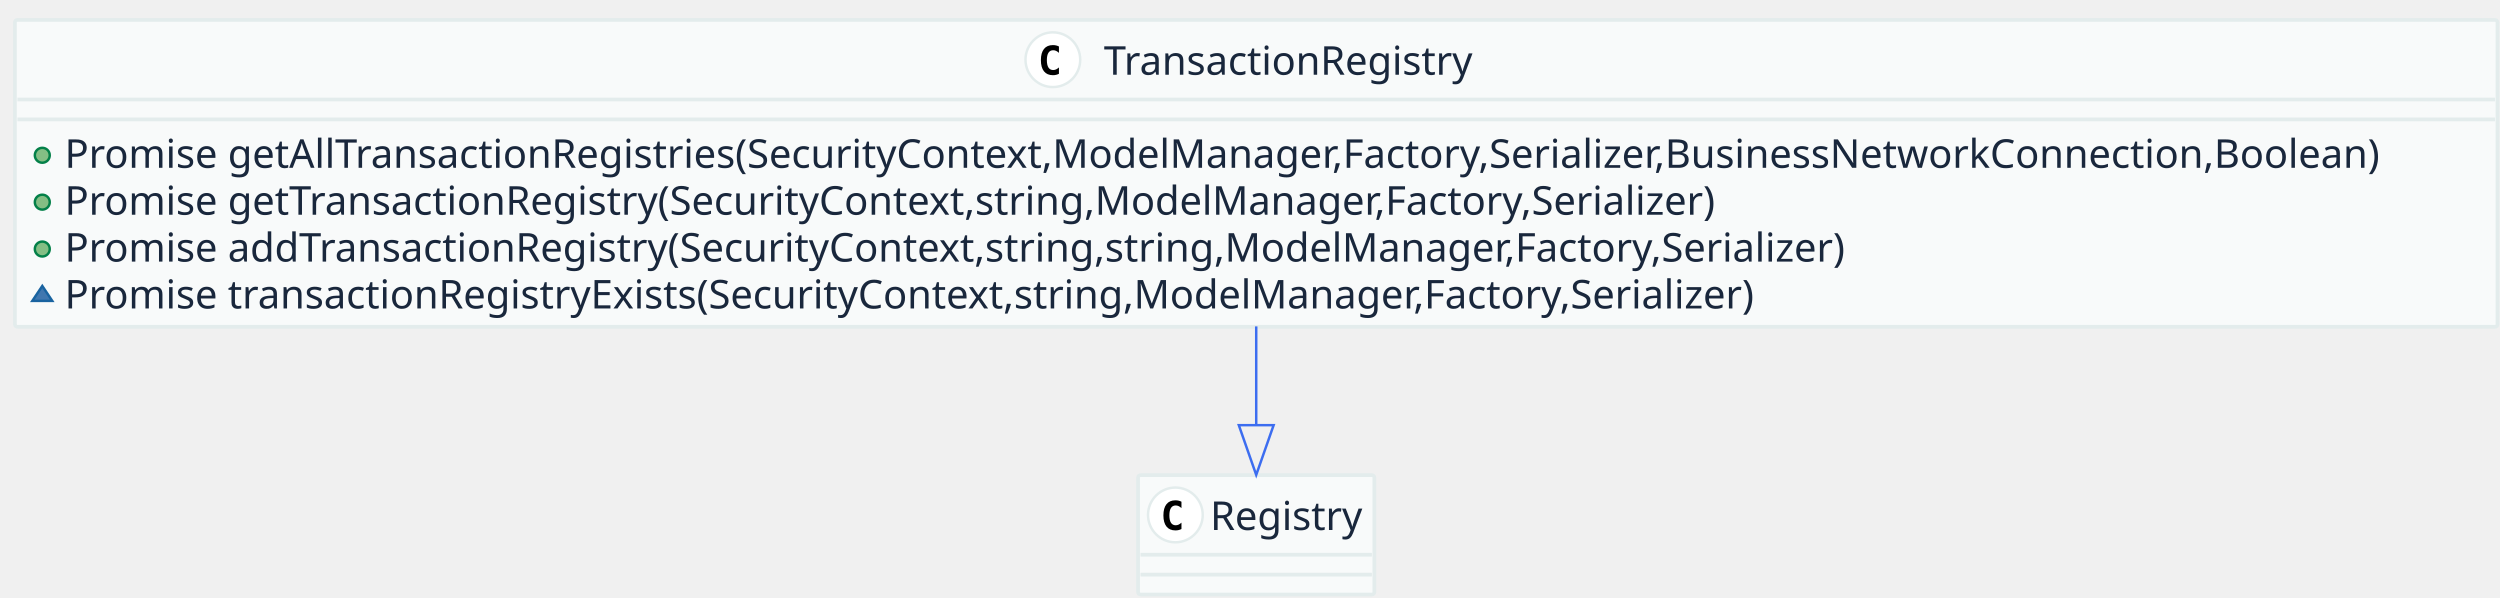
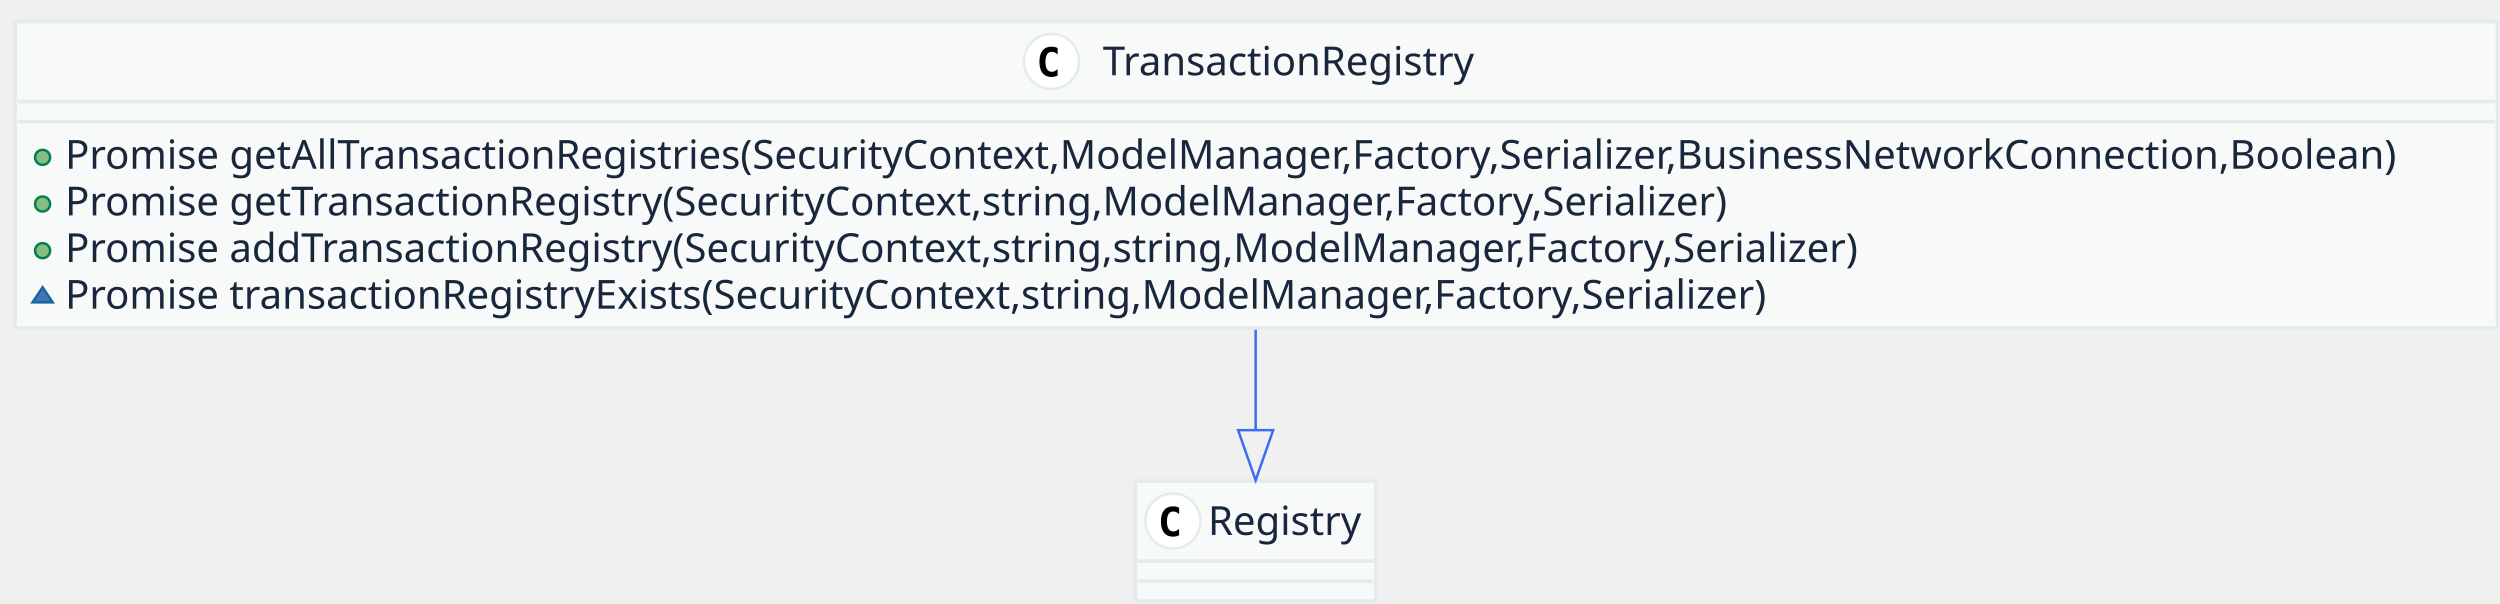
- <svg xmlns="http://www.w3.org/2000/svg" contentScriptType="application/ecmascript" contentStyleType="text/css" height="240px" preserveAspectRatio="none" style="width:1005px;height:240px;" version="1.1" viewBox="0 0 1005 240" width="1005px" zoomAndPan="magnify">
+ <svg xmlns="http://www.w3.org/2000/svg" contentScriptType="application/ecmascript" contentStyleType="text/css" height="241px" preserveAspectRatio="none" style="width:998px;height:241px;" version="1.1" viewBox="0 0 998 241" width="998px" zoomAndPan="magnify">
  <defs />
  <g>
-     <rect fill="#F8FAFA" height="123.375" rx="1" ry="1" style="stroke: #E3ECEC; stroke-width: 1.5;" width="998" x="6" y="8" />
-     <ellipse cx="423.25" cy="24" fill="#FFFFFF" rx="11" ry="11" style="stroke: #E3ECEC; stroke-width: 1.0;" />
-     <path d="M425.695,29.664 Q425.148,29.945 424.547,30.086 Q423.945,30.227 423.281,30.227 Q420.922,30.227 419.68,28.672 Q418.438,27.117 418.438,24.18 Q418.438,21.234 419.68,19.68 Q420.922,18.125 423.281,18.125 Q423.945,18.125 424.555,18.266 Q425.164,18.406 425.695,18.688 L425.695,21.25 Q425.102,20.703 424.543,20.449 Q423.984,20.195 423.391,20.195 Q422.125,20.195 421.481,21.199 Q420.836,22.203 420.836,24.18 Q420.836,26.148 421.481,27.152 Q422.125,28.156 423.391,28.156 Q423.984,28.156 424.543,27.902 Q425.102,27.648 425.695,27.102 Z " />
-     <text fill="#19273C" font-family="sans-serif" font-size="16" lengthAdjust="spacingAndGlyphs" textLength="155" x="443.75" y="30.047">TransactionRegistry</text>
-     <line style="stroke: #E3ECEC; stroke-width: 1.5;" x1="7" x2="1003" y1="40" y2="40" />
-     <line style="stroke: #E3ECEC; stroke-width: 1.5;" x1="7" x2="1003" y1="48" y2="48" />
-     <ellipse cx="17" cy="62.422" fill="#84BE84" rx="3" ry="3" style="stroke: #038048; stroke-width: 1.0;" />
-     <text fill="#19273C" font-family="sans-serif" font-size="16" lengthAdjust="spacingAndGlyphs" textLength="972" x="26" y="67.469">Promise getAllTransactionRegistries(SecurityContext,ModelManager,Factory,Serializer,BusinessNetworkConnection,Boolean)</text>
-     <ellipse cx="17" cy="81.266" fill="#84BE84" rx="3" ry="3" style="stroke: #038048; stroke-width: 1.0;" />
-     <text fill="#19273C" font-family="sans-serif" font-size="16" lengthAdjust="spacingAndGlyphs" textLength="695" x="26" y="86.312">Promise getTransactionRegistry(SecurityContext,string,ModelManager,Factory,Serializer)</text>
-     <ellipse cx="17" cy="100.109" fill="#84BE84" rx="3" ry="3" style="stroke: #038048; stroke-width: 1.0;" />
-     <text fill="#19273C" font-family="sans-serif" font-size="16" lengthAdjust="spacingAndGlyphs" textLength="750" x="26" y="105.156">Promise addTransactionRegistry(SecurityContext,string,string,ModelManager,Factory,Serializer)</text>
-     <polygon fill="#4177AF" points="17,114.953,13,120.953,21,120.953" style="stroke: #1963A0; stroke-width: 1.0;" />
-     <text fill="#19273C" font-family="sans-serif" font-size="16" lengthAdjust="spacingAndGlyphs" textLength="712" x="26" y="124">Promise transactionRegistryExists(SecurityContext,string,ModelManager,Factory,Serializer)</text>
-     <rect fill="#F8FAFA" height="48" rx="1" ry="1" style="stroke: #E3ECEC; stroke-width: 1.5;" width="95" x="457.5" y="191" />
-     <ellipse cx="472.5" cy="207" fill="#FFFFFF" rx="11" ry="11" style="stroke: #E3ECEC; stroke-width: 1.0;" />
-     <path d="M474.945,212.664 Q474.398,212.945 473.797,213.086 Q473.195,213.227 472.531,213.227 Q470.172,213.227 468.93,211.672 Q467.688,210.117 467.688,207.18 Q467.688,204.234 468.93,202.68 Q470.172,201.125 472.531,201.125 Q473.195,201.125 473.805,201.266 Q474.414,201.406 474.945,201.688 L474.945,204.25 Q474.352,203.703 473.793,203.449 Q473.234,203.195 472.641,203.195 Q471.375,203.195 470.731,204.199 Q470.086,205.203 470.086,207.18 Q470.086,209.148 470.731,210.152 Q471.375,211.156 472.641,211.156 Q473.234,211.156 473.793,210.902 Q474.352,210.648 474.945,210.102 Z " />
-     <text fill="#19273C" font-family="sans-serif" font-size="16" lengthAdjust="spacingAndGlyphs" textLength="63" x="486.5" y="213.047">Registry</text>
-     <line style="stroke: #E3ECEC; stroke-width: 1.5;" x1="458.5" x2="551.5" y1="223" y2="223" />
-     <line style="stroke: #E3ECEC; stroke-width: 1.5;" x1="458.5" x2="551.5" y1="231" y2="231" />
-     <path d="M505,131.205 C505,144.537 505,158.375 505,170.873 " fill="none" style="stroke: #3C6DF0; stroke-width: 1.0;" />
-     <polygon fill="none" points="512,170.912,505,190.912,498,170.912,512,170.912" style="stroke: #3C6DF0; stroke-width: 1.0;" />
+     <rect fill="#F8FAFA" height="122.5" rx="1" ry="1" style="stroke: #E3ECEC; stroke-width: 1.5;" width="991" x="6" y="8.5" />
+     <ellipse cx="419.75" cy="24.5" fill="#FFFFFF" rx="11" ry="11" style="stroke: #E3ECEC; stroke-width: 1.0;" />
+     <path d="M422.203,30.156 Q421.656,30.438 421.055,30.586 Q420.453,30.734 419.781,30.734 Q417.422,30.734 416.18,29.172 Q414.938,27.609 414.938,24.672 Q414.938,21.734 416.18,20.18 Q417.422,18.625 419.781,18.625 Q420.453,18.625 421.062,18.766 Q421.672,18.906 422.203,19.188 L422.203,21.75 Q421.609,21.203 421.047,20.945 Q420.484,20.688 419.891,20.688 Q418.625,20.688 417.984,21.695 Q417.344,22.703 417.344,24.672 Q417.344,26.641 417.984,27.648 Q418.625,28.656 419.891,28.656 Q420.484,28.656 421.047,28.398 Q421.609,28.141 422.203,27.594 L422.203,30.156 Z " />
+     <text fill="#19273C" font-family="sans-serif" font-size="16" lengthAdjust="spacingAndGlyphs" textLength="155" x="440.25" y="30.039">TransactionRegistry</text>
+     <line style="stroke: #E3ECEC; stroke-width: 1.5;" x1="7" x2="996" y1="40.5" y2="40.5" />
+     <line style="stroke: #E3ECEC; stroke-width: 1.5;" x1="7" x2="996" y1="48.5" y2="48.5" />
+     <ellipse cx="17" cy="62.812" fill="#84BE84" rx="3" ry="3" style="stroke: #038048; stroke-width: 1.0;" />
+     <text fill="#19273C" font-family="sans-serif" font-size="16" lengthAdjust="spacingAndGlyphs" textLength="965" x="26" y="67.352">Promise getAllTransactionRegistries(SecurityContext,ModelManager,Factory,Serializer,BusinessNetworkConnection,Boolean)</text>
+     <ellipse cx="17" cy="81.438" fill="#84BE84" rx="3" ry="3" style="stroke: #038048; stroke-width: 1.0;" />
+     <text fill="#19273C" font-family="sans-serif" font-size="16" lengthAdjust="spacingAndGlyphs" textLength="690" x="26" y="85.977">Promise getTransactionRegistry(SecurityContext,string,ModelManager,Factory,Serializer)</text>
+     <ellipse cx="17" cy="100.062" fill="#84BE84" rx="3" ry="3" style="stroke: #038048; stroke-width: 1.0;" />
+     <text fill="#19273C" font-family="sans-serif" font-size="16" lengthAdjust="spacingAndGlyphs" textLength="744" x="26" y="104.602">Promise addTransactionRegistry(SecurityContext,string,string,ModelManager,Factory,Serializer)</text>
+     <polygon fill="#4177AF" points="17,114.688,13,120.688,21,120.688" style="stroke: #1963A0; stroke-width: 1.0;" />
+     <text fill="#19273C" font-family="sans-serif" font-size="16" lengthAdjust="spacingAndGlyphs" textLength="709" x="26" y="123.227">Promise transactionRegistryExists(SecurityContext,string,ModelManager,Factory,Serializer)</text>
+     <rect fill="#F8FAFA" height="48" rx="1" ry="1" style="stroke: #E3ECEC; stroke-width: 1.5;" width="96" x="453.25" y="192" />
+     <ellipse cx="468.25" cy="208" fill="#FFFFFF" rx="11" ry="11" style="stroke: #E3ECEC; stroke-width: 1.0;" />
+     <path d="M470.703,213.656 Q470.156,213.938 469.555,214.086 Q468.953,214.234 468.281,214.234 Q465.922,214.234 464.68,212.672 Q463.438,211.109 463.438,208.172 Q463.438,205.234 464.68,203.68 Q465.922,202.125 468.281,202.125 Q468.953,202.125 469.562,202.266 Q470.172,202.406 470.703,202.688 L470.703,205.25 Q470.109,204.703 469.547,204.445 Q468.984,204.188 468.391,204.188 Q467.125,204.188 466.484,205.195 Q465.844,206.203 465.844,208.172 Q465.844,210.141 466.484,211.148 Q467.125,212.156 468.391,212.156 Q468.984,212.156 469.547,211.898 Q470.109,211.641 470.703,211.094 L470.703,213.656 Z " />
+     <text fill="#19273C" font-family="sans-serif" font-size="16" lengthAdjust="spacingAndGlyphs" textLength="64" x="482.25" y="213.539">Registry</text>
+     <line style="stroke: #E3ECEC; stroke-width: 1.5;" x1="454.25" x2="548.25" y1="224" y2="224" />
+     <line style="stroke: #E3ECEC; stroke-width: 1.5;" x1="454.25" x2="548.25" y1="232" y2="232" />
+     <path d="M501.25,131.652 C501.25,145.076 501.25,159.041 501.25,171.615 " fill="none" style="stroke: #3C6DF0; stroke-width: 1.0;" />
+     <polygon fill="none" points="508.25,171.721,501.25,191.721,494.25,171.721,508.25,171.721" style="stroke: #3C6DF0; stroke-width: 1.0;" />
  </g>
</svg>
